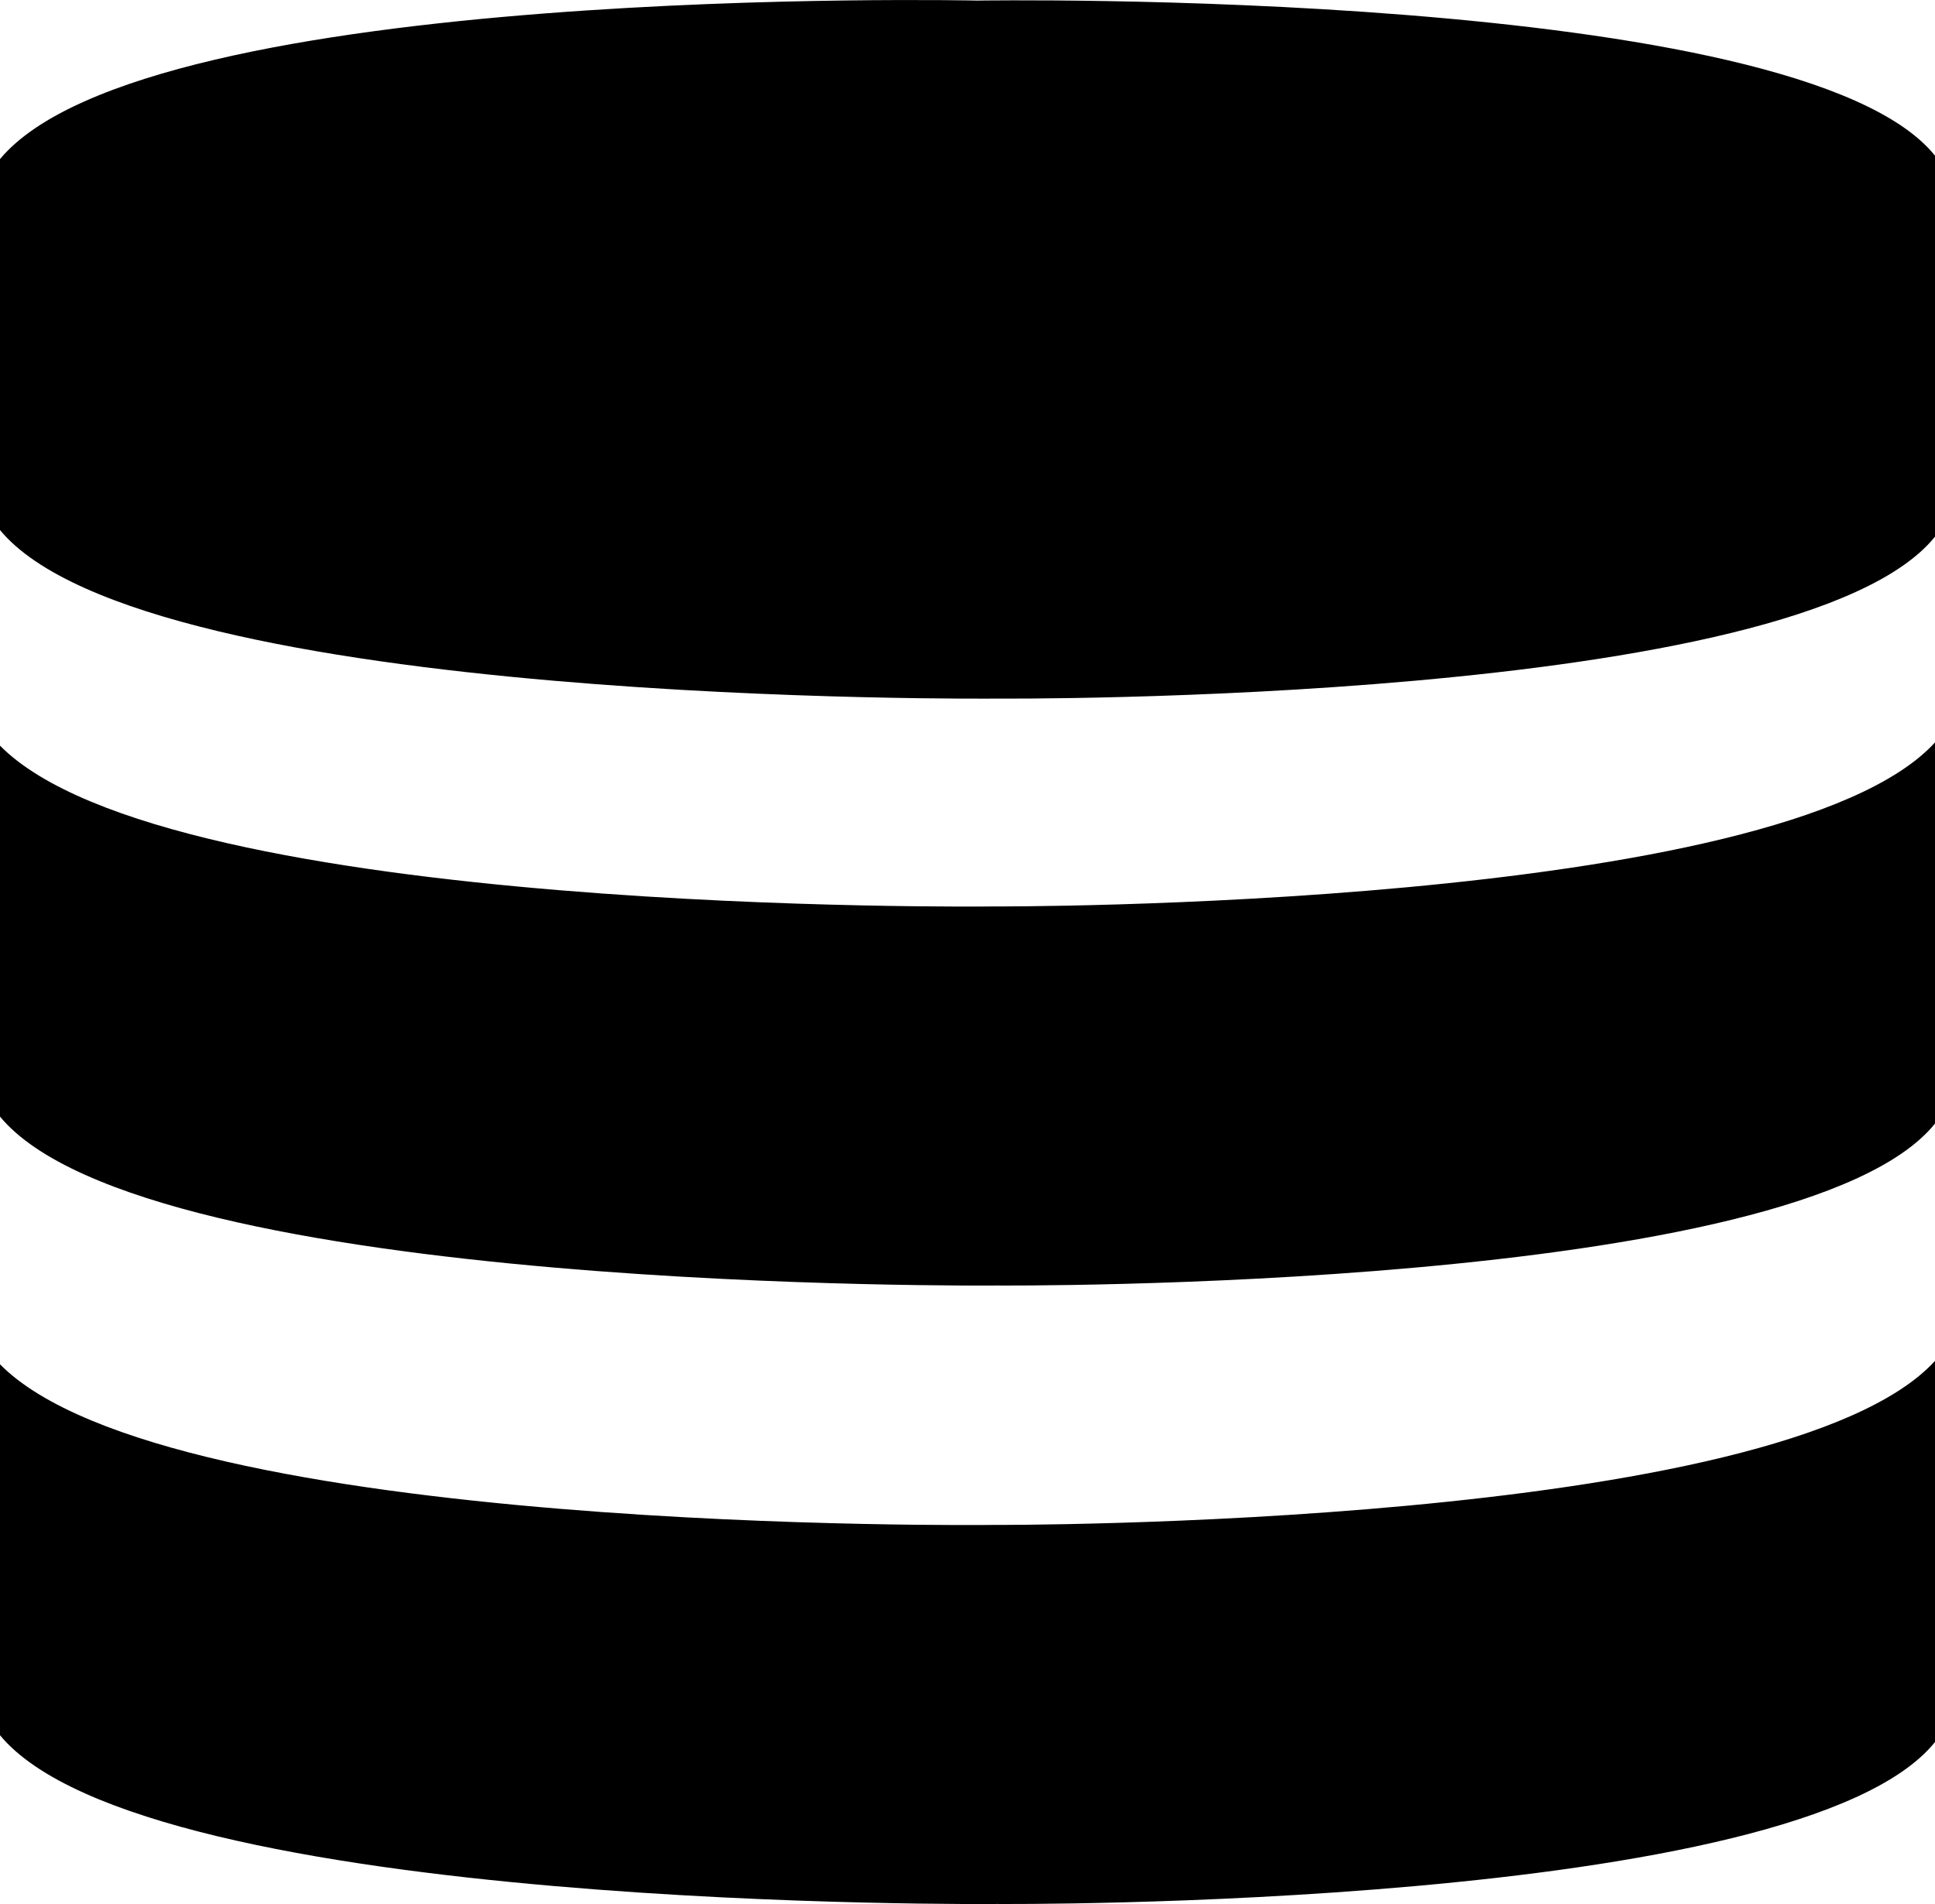
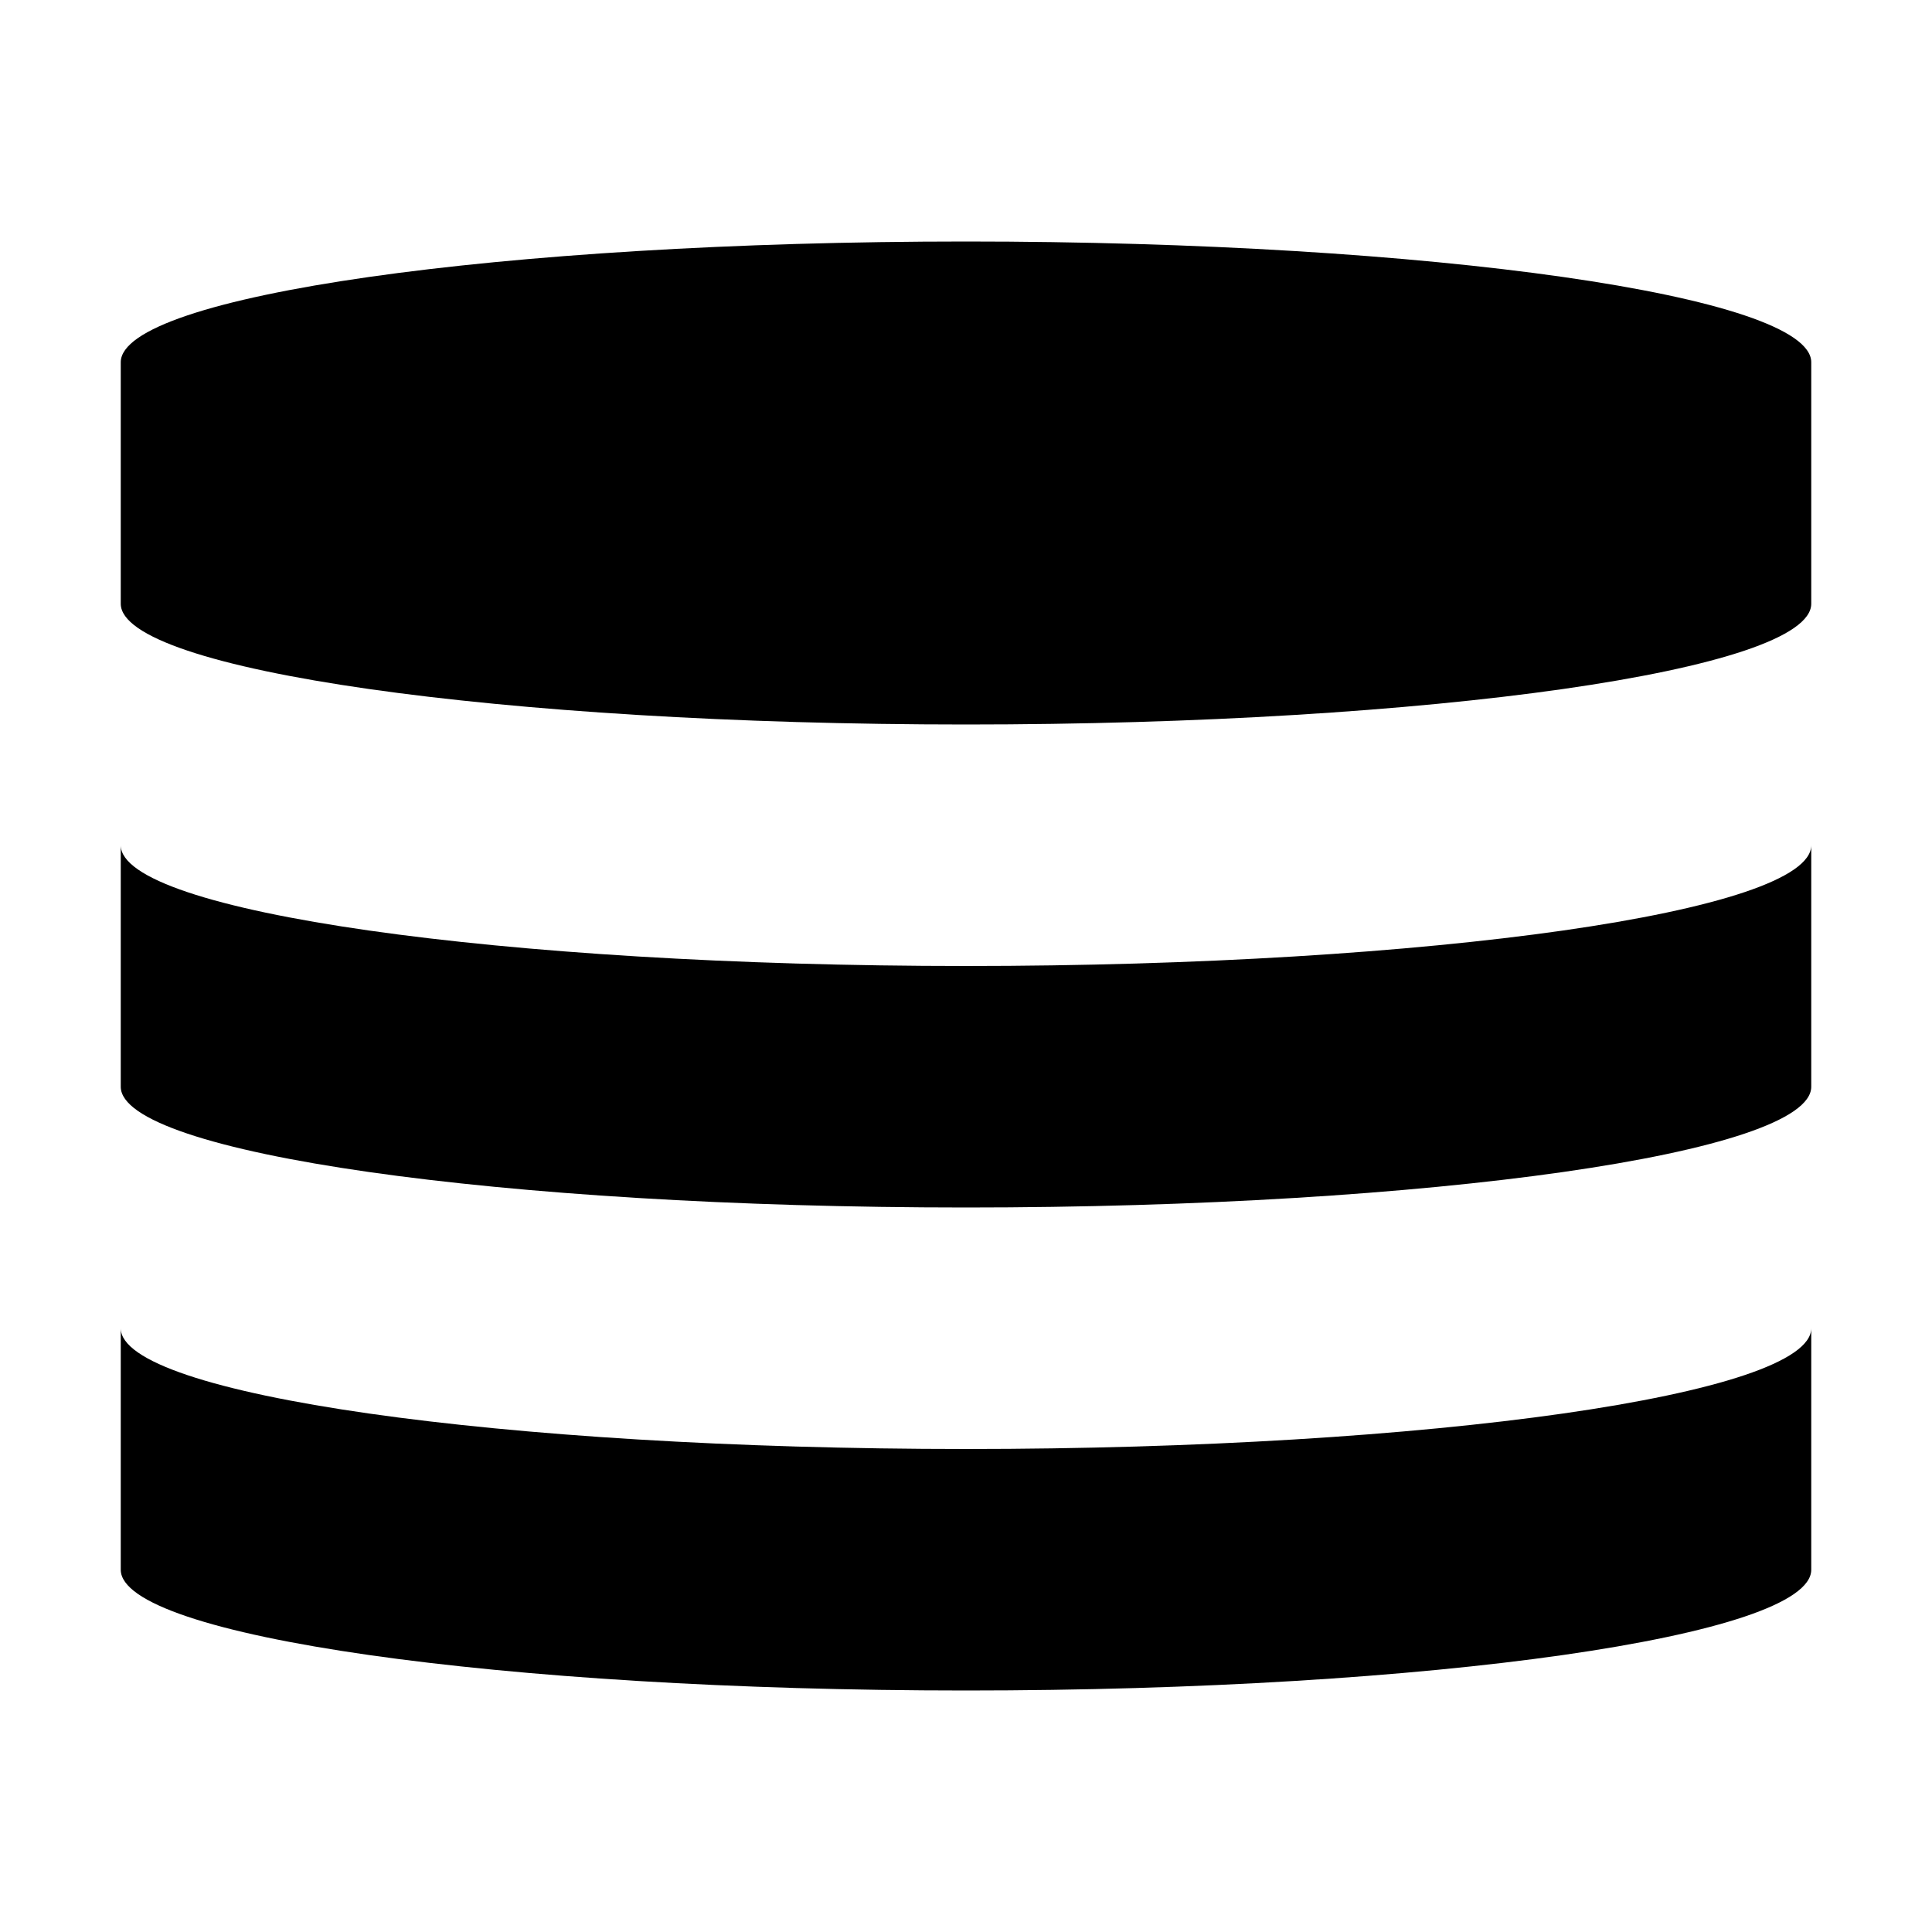
- <svg xmlns="http://www.w3.org/2000/svg" viewBox="0 0 1024 1007.5">
-   <path d="M0 722c89.3 90.6 525.5 85 525.5 85s417.5 1.9 498.5-86.8v201.7c-71.5 89-496.4 85.7-496.4 85.7S77.4 1012 0 918.3V722zM0 84.2C77.8-9.4 517.2.3 517.2.3S952.4-6.8 1024 82.4V284c-71.5 89-496.4 85.7-496.4 85.7S77.4 374.2 0 280.5V84.2zm0 310.4c89.3 90.6 525.5 85.1 525.5 85.1s417.5 1.9 498.5-86.8v201.7c-71.5 89-496.4 85.7-496.4 85.7S77.4 684.7 0 590.9V394.6z" />
+ <svg xmlns="http://www.w3.org/2000/svg" viewBox="0 0 32 32">
+   <path d="M2 6c0-1.1 6.3-2 14-2s14 .9 14 2v4c0 1.1-6.3 2-14 2s-14-.9-14-2V6zm0 20c0 1.1 6.3 2 14 2s14-.9 14-2v-4c0 1.1-6.3 2-14 2s-14-.9-14-2v4zm0-8c0 1.1 6.3 2 14 2s14-.9 14-2v-4c0 1.1-6.3 2-14 2s-14-.9-14-2v4z" />
</svg>
